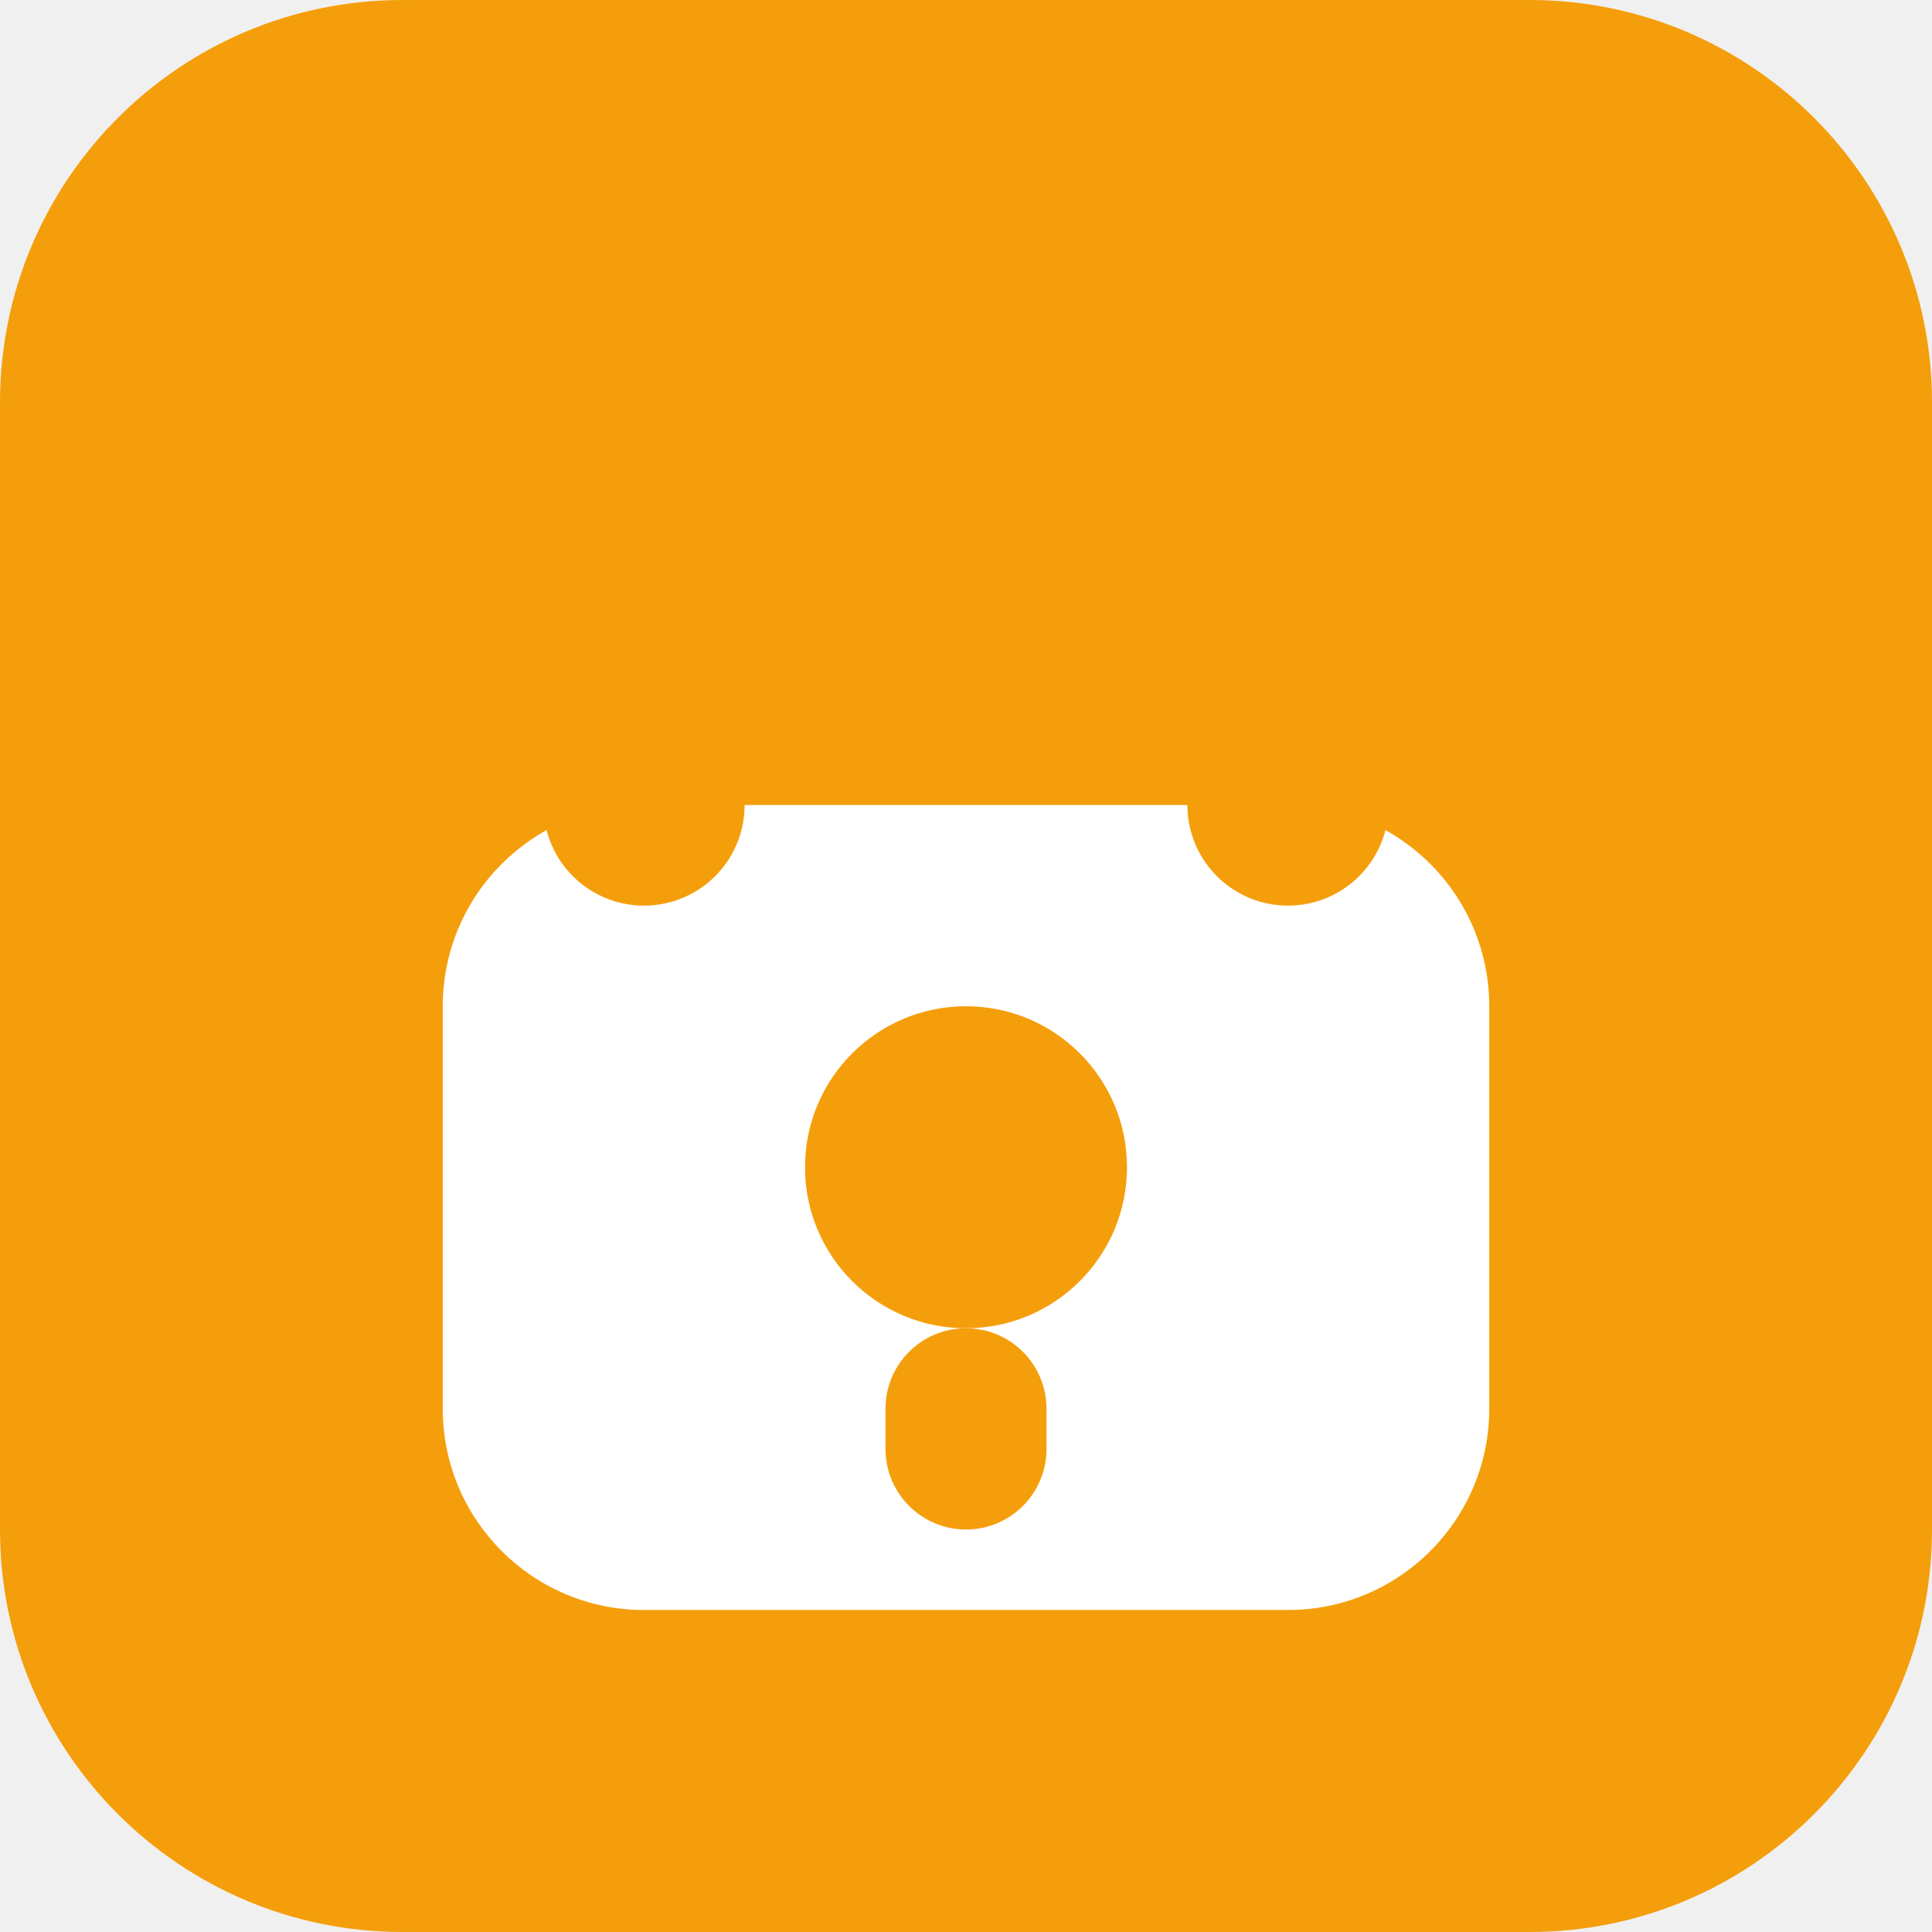
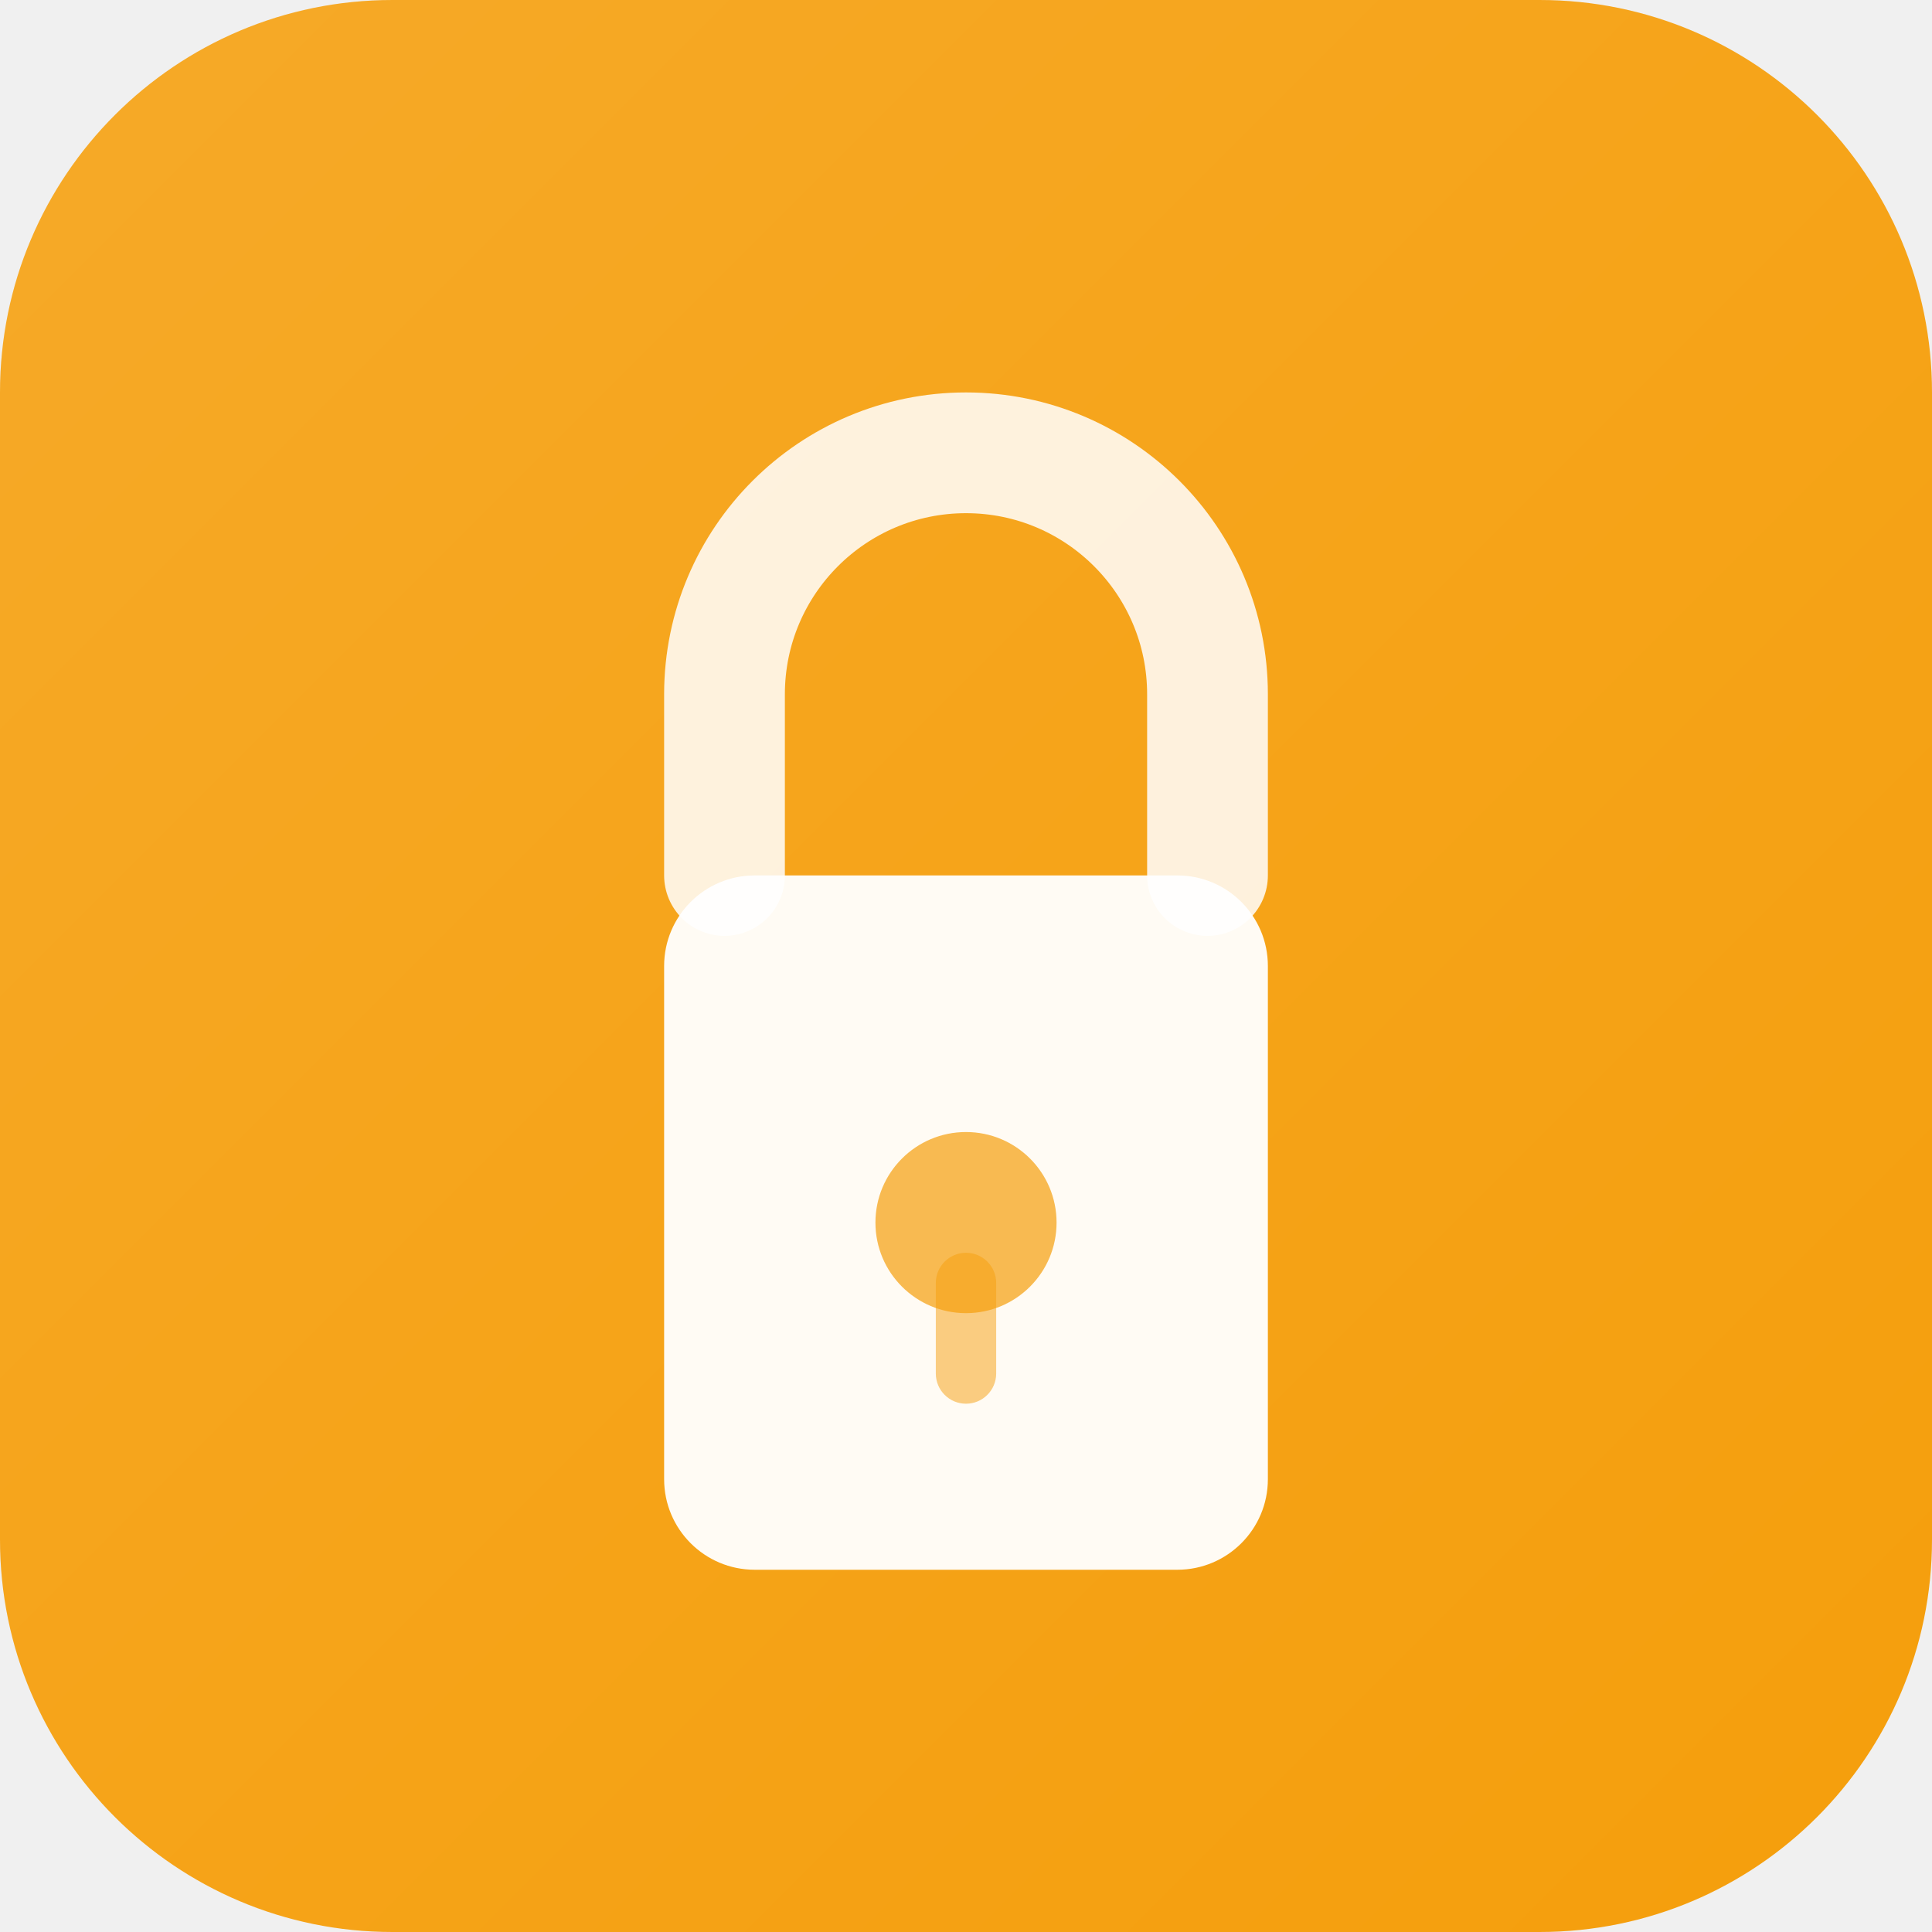
- <svg xmlns="http://www.w3.org/2000/svg" viewBox="0 0 96 96">
-   <rect width="96" height="96" rx="20" fill="#f59e0b" />
-   <rect x="22" y="40" width="52" height="40" rx="10" fill="white" />
-   <path d="M32 40 V30 C32 18 40 8 48 8 C56 8 64 18 64 30 V40" stroke="#f59e0b" stroke-width="10" stroke-linecap="round" fill="none" />
-   <circle cx="48" cy="58" r="8" fill="#f59e0b" />
-   <rect x="44" y="66" width="8" height="10" rx="4" fill="#f59e0b" />
+ <svg xmlns="http://www.w3.org/2000/svg" viewBox="0 0 256 256">
+   <rect width="256" height="256" rx="52" fill="#F59E0B" />
+   <rect width="256" height="256" rx="52" fill="url(#grad)" opacity="0.3" />
+   <defs>
+     <linearGradient id="grad" x1="0%" y1="0%" x2="100%" y2="100%">
+       <stop offset="0%" style="stop-color:#FFFFFF;stop-opacity:0.4" />
+       <stop offset="100%" style="stop-color:#FFFFFF;stop-opacity:0" />
+     </linearGradient>
+   </defs>
+   <rect x="88" y="116" width="80" height="92" rx="12" fill="white" opacity="0.95" />
+   <path d="M96 116 L96 92 A32 32 0 0 1 160 92 L160 116" fill="none" stroke="white" stroke-width="16" stroke-linecap="round" opacity="0.85" />
+   <circle cx="128" cy="162" r="12" fill="#F59E0B" opacity="0.7" />
+   <rect x="124" y="166" width="8" height="20" rx="4" fill="#F59E0B" opacity="0.5" />
</svg>
